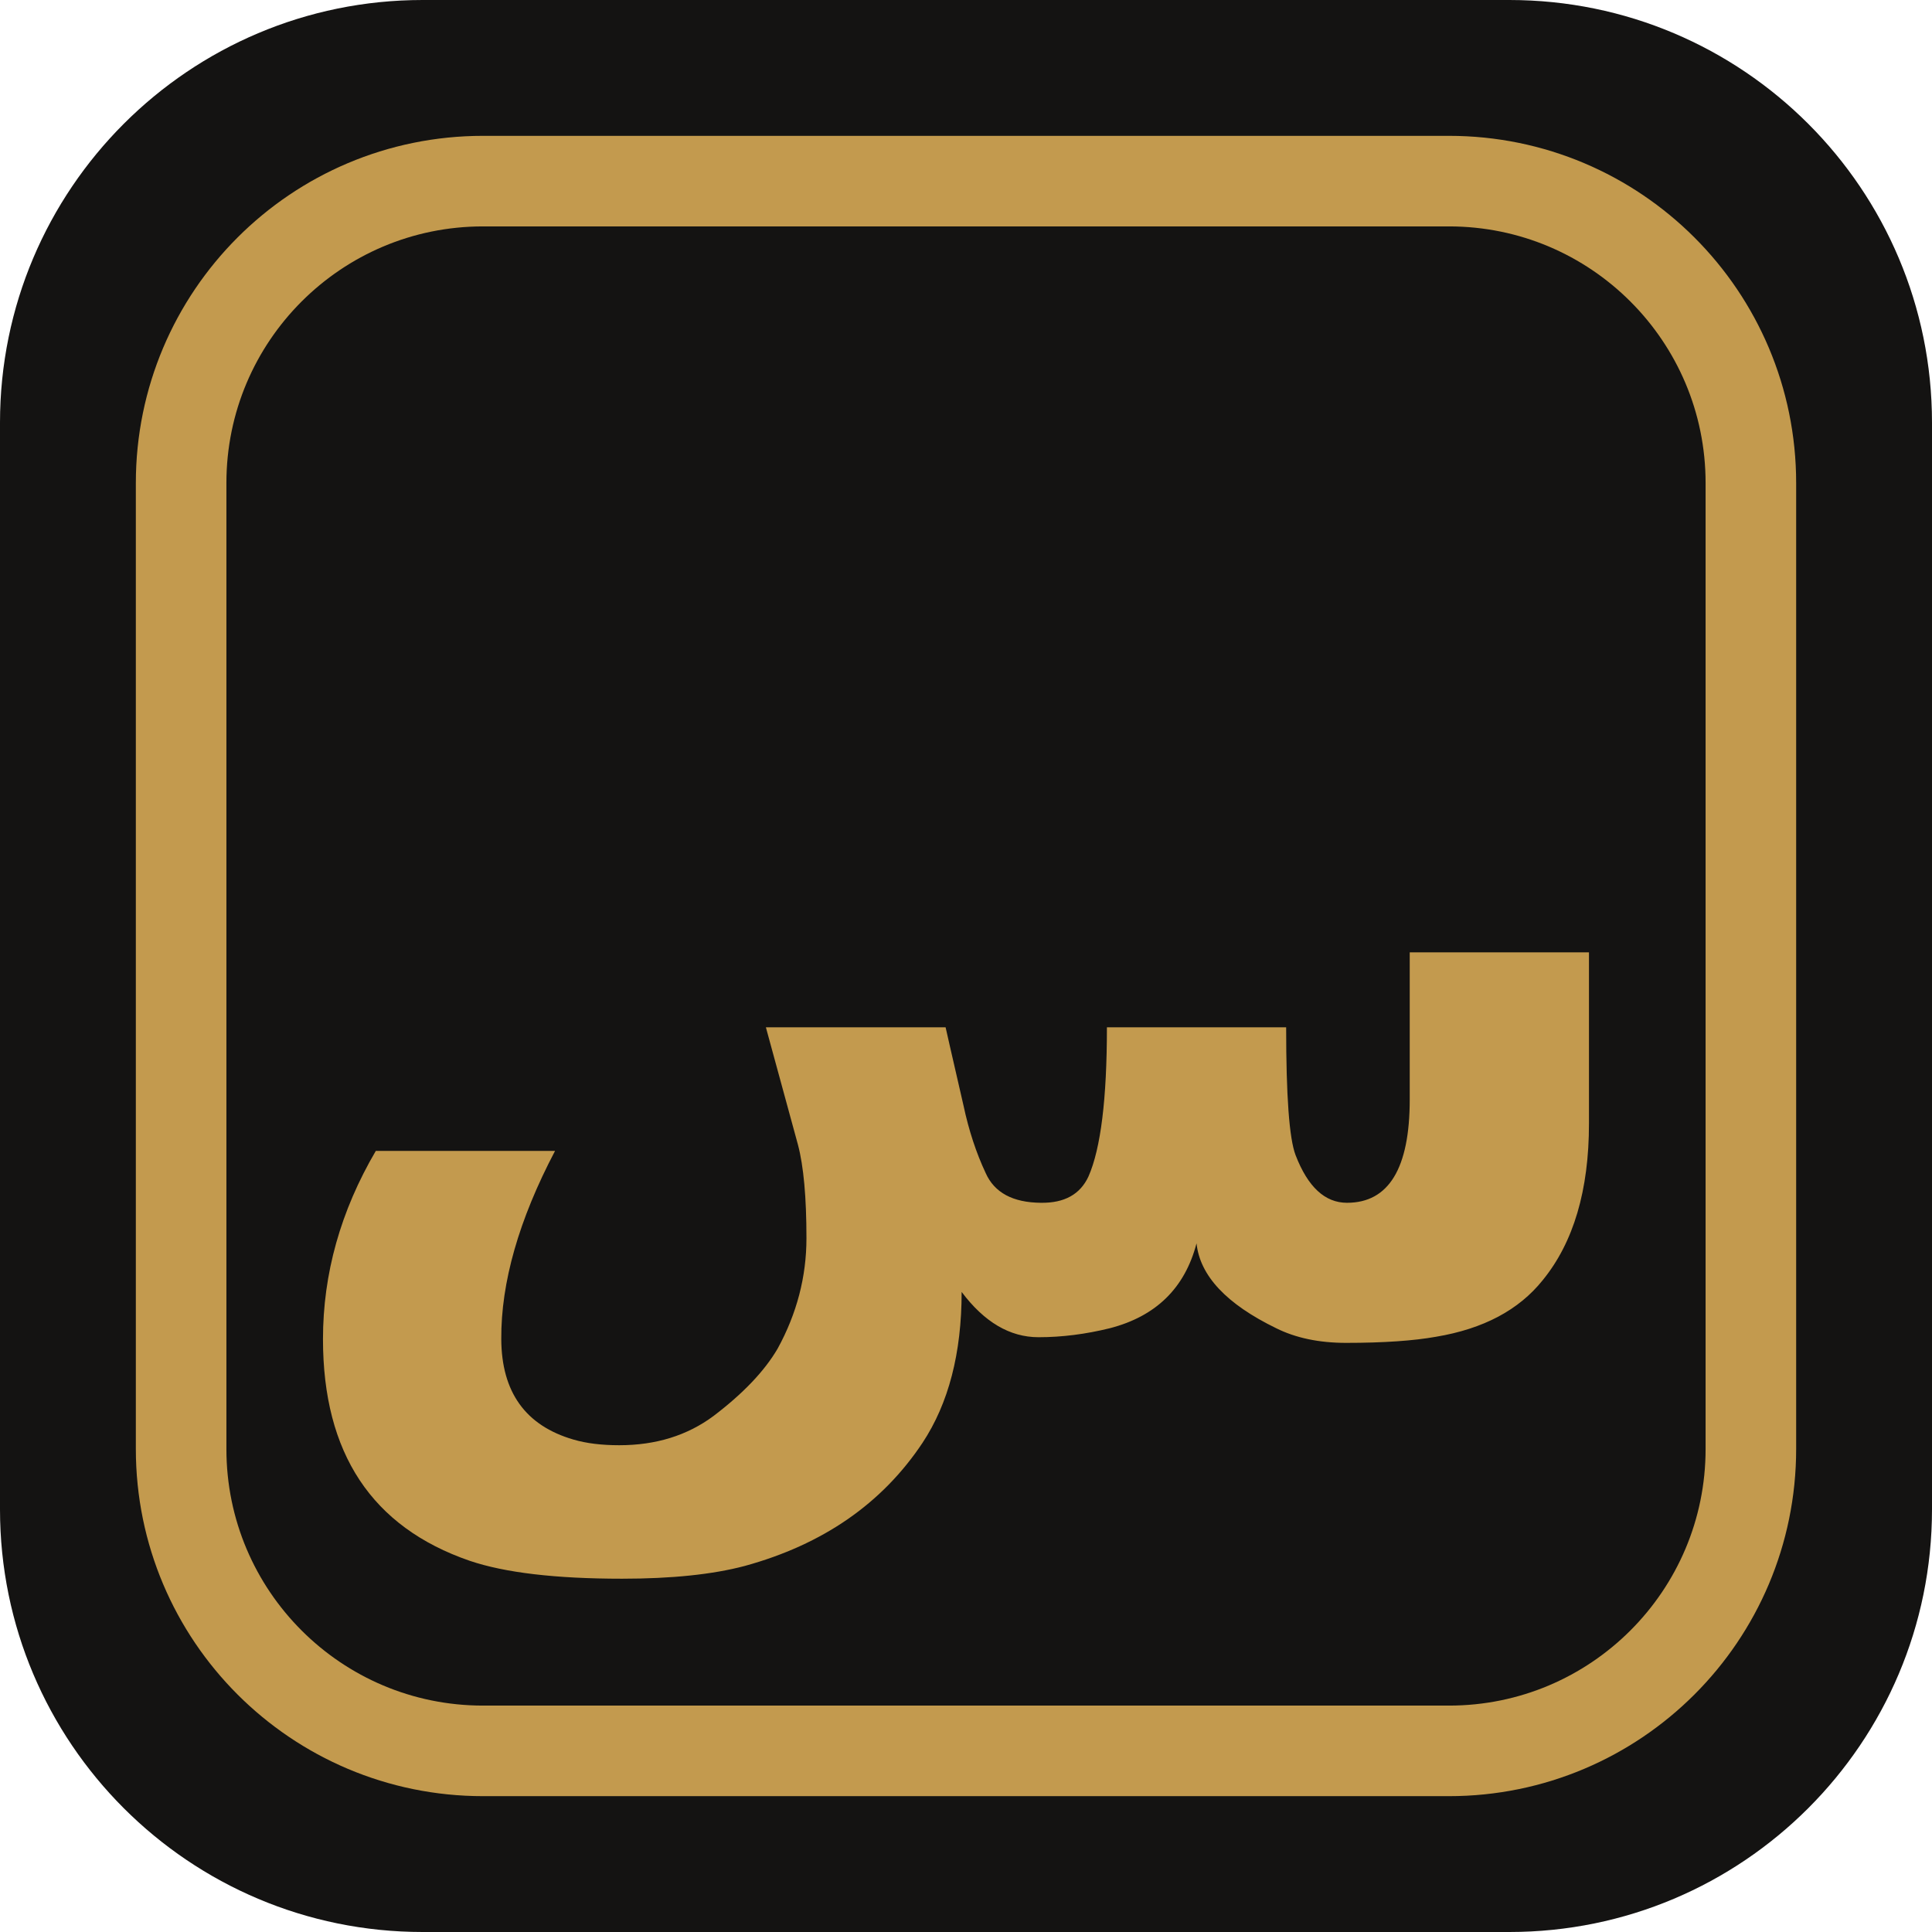
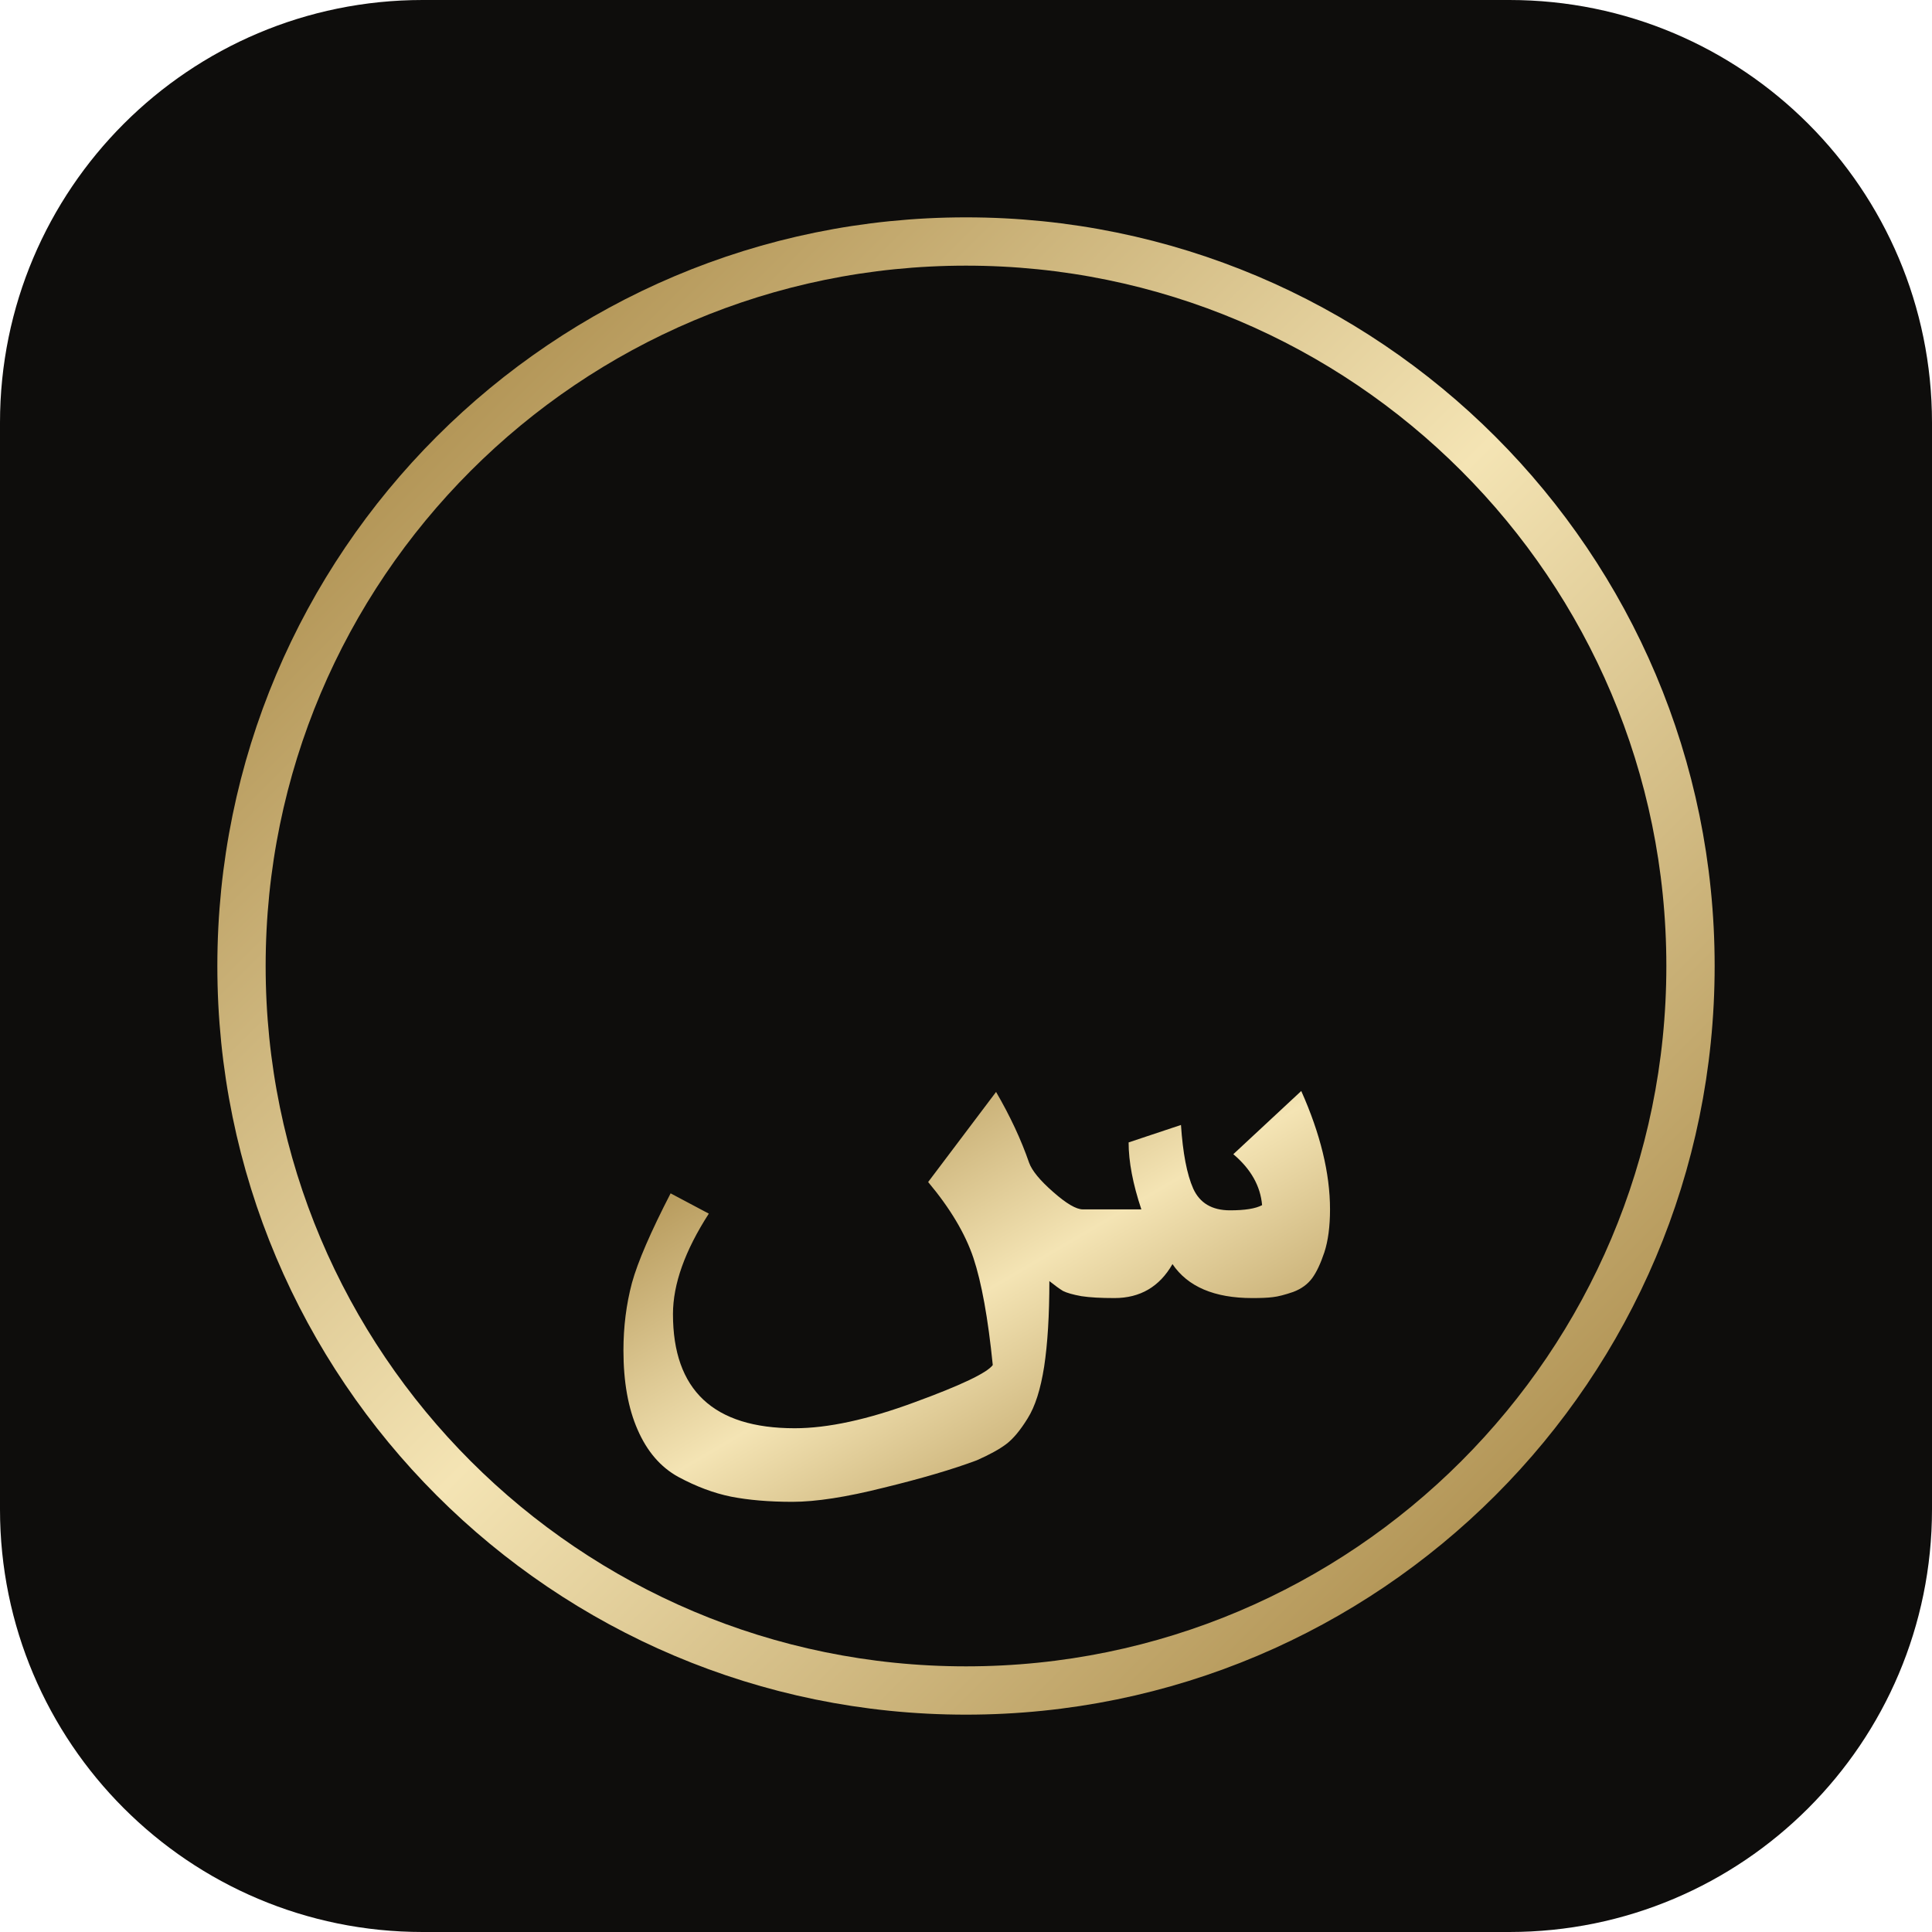
<svg xmlns="http://www.w3.org/2000/svg" viewBox="0 0 64 64">
-   <rect width="64" height="64" rx="14" fill="#141312" />
-   <rect x="6" y="6" width="52" height="52" rx="10" fill="none" stroke="#c39a4e" stroke-width="3" />
-   <text x="32" y="44" text-anchor="middle" font-family="Reem Kufi, sans-serif" font-weight="700" font-size="34" fill="#c39a4e">س</text>
+   <defs>
+     <linearGradient id="g" x1="0" y1="0" x2="1" y2="1">
+       <stop offset="0" stop-color="#9c7a36" />
+       <stop offset=".5" stop-color="#f4e4b4" />
+       <stop offset="1" stop-color="#9c7a36" />
+     </linearGradient>
+   </defs>
+   <rect width="64" height="64" rx="14" fill="#0e0d0c" />
+   <circle cx="32" cy="32" r="24" fill="none" stroke="url(#g)" stroke-width="1.6" />
+   <text x="32" y="43" text-anchor="middle" font-family="Aref Ruqaa, serif" font-weight="700" font-size="28" fill="url(#g)">س</text>
</svg>
